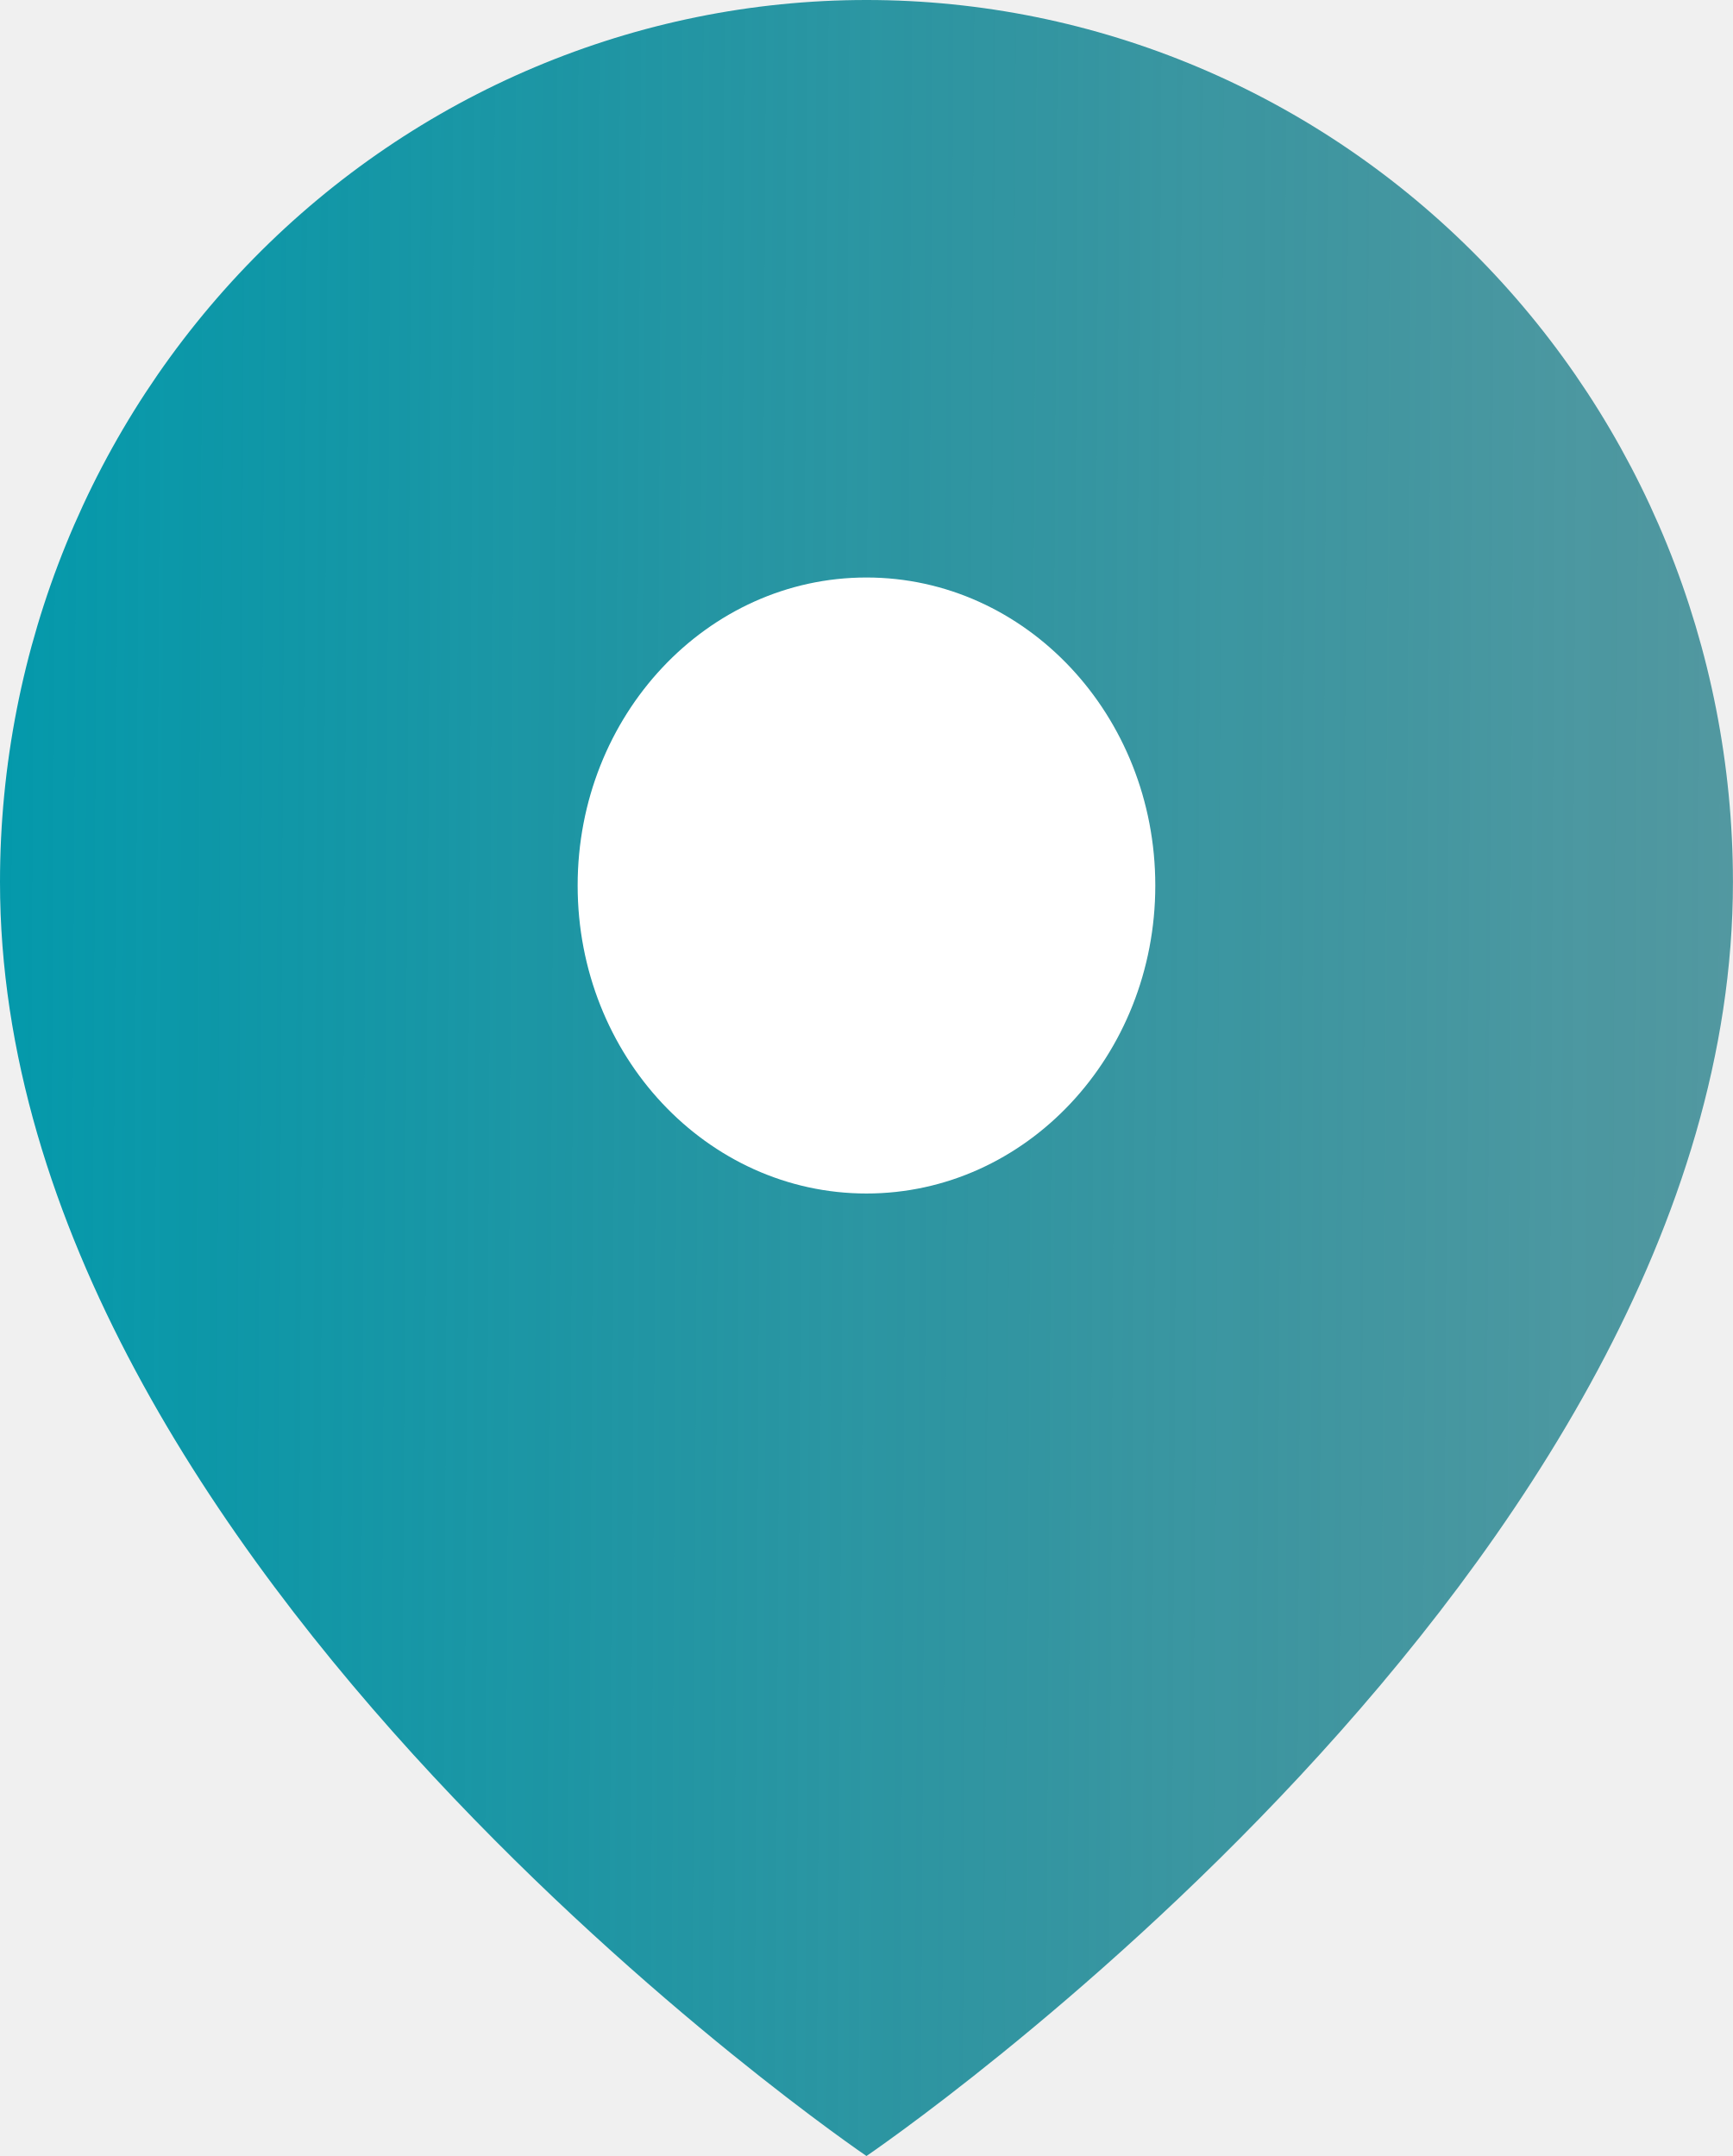
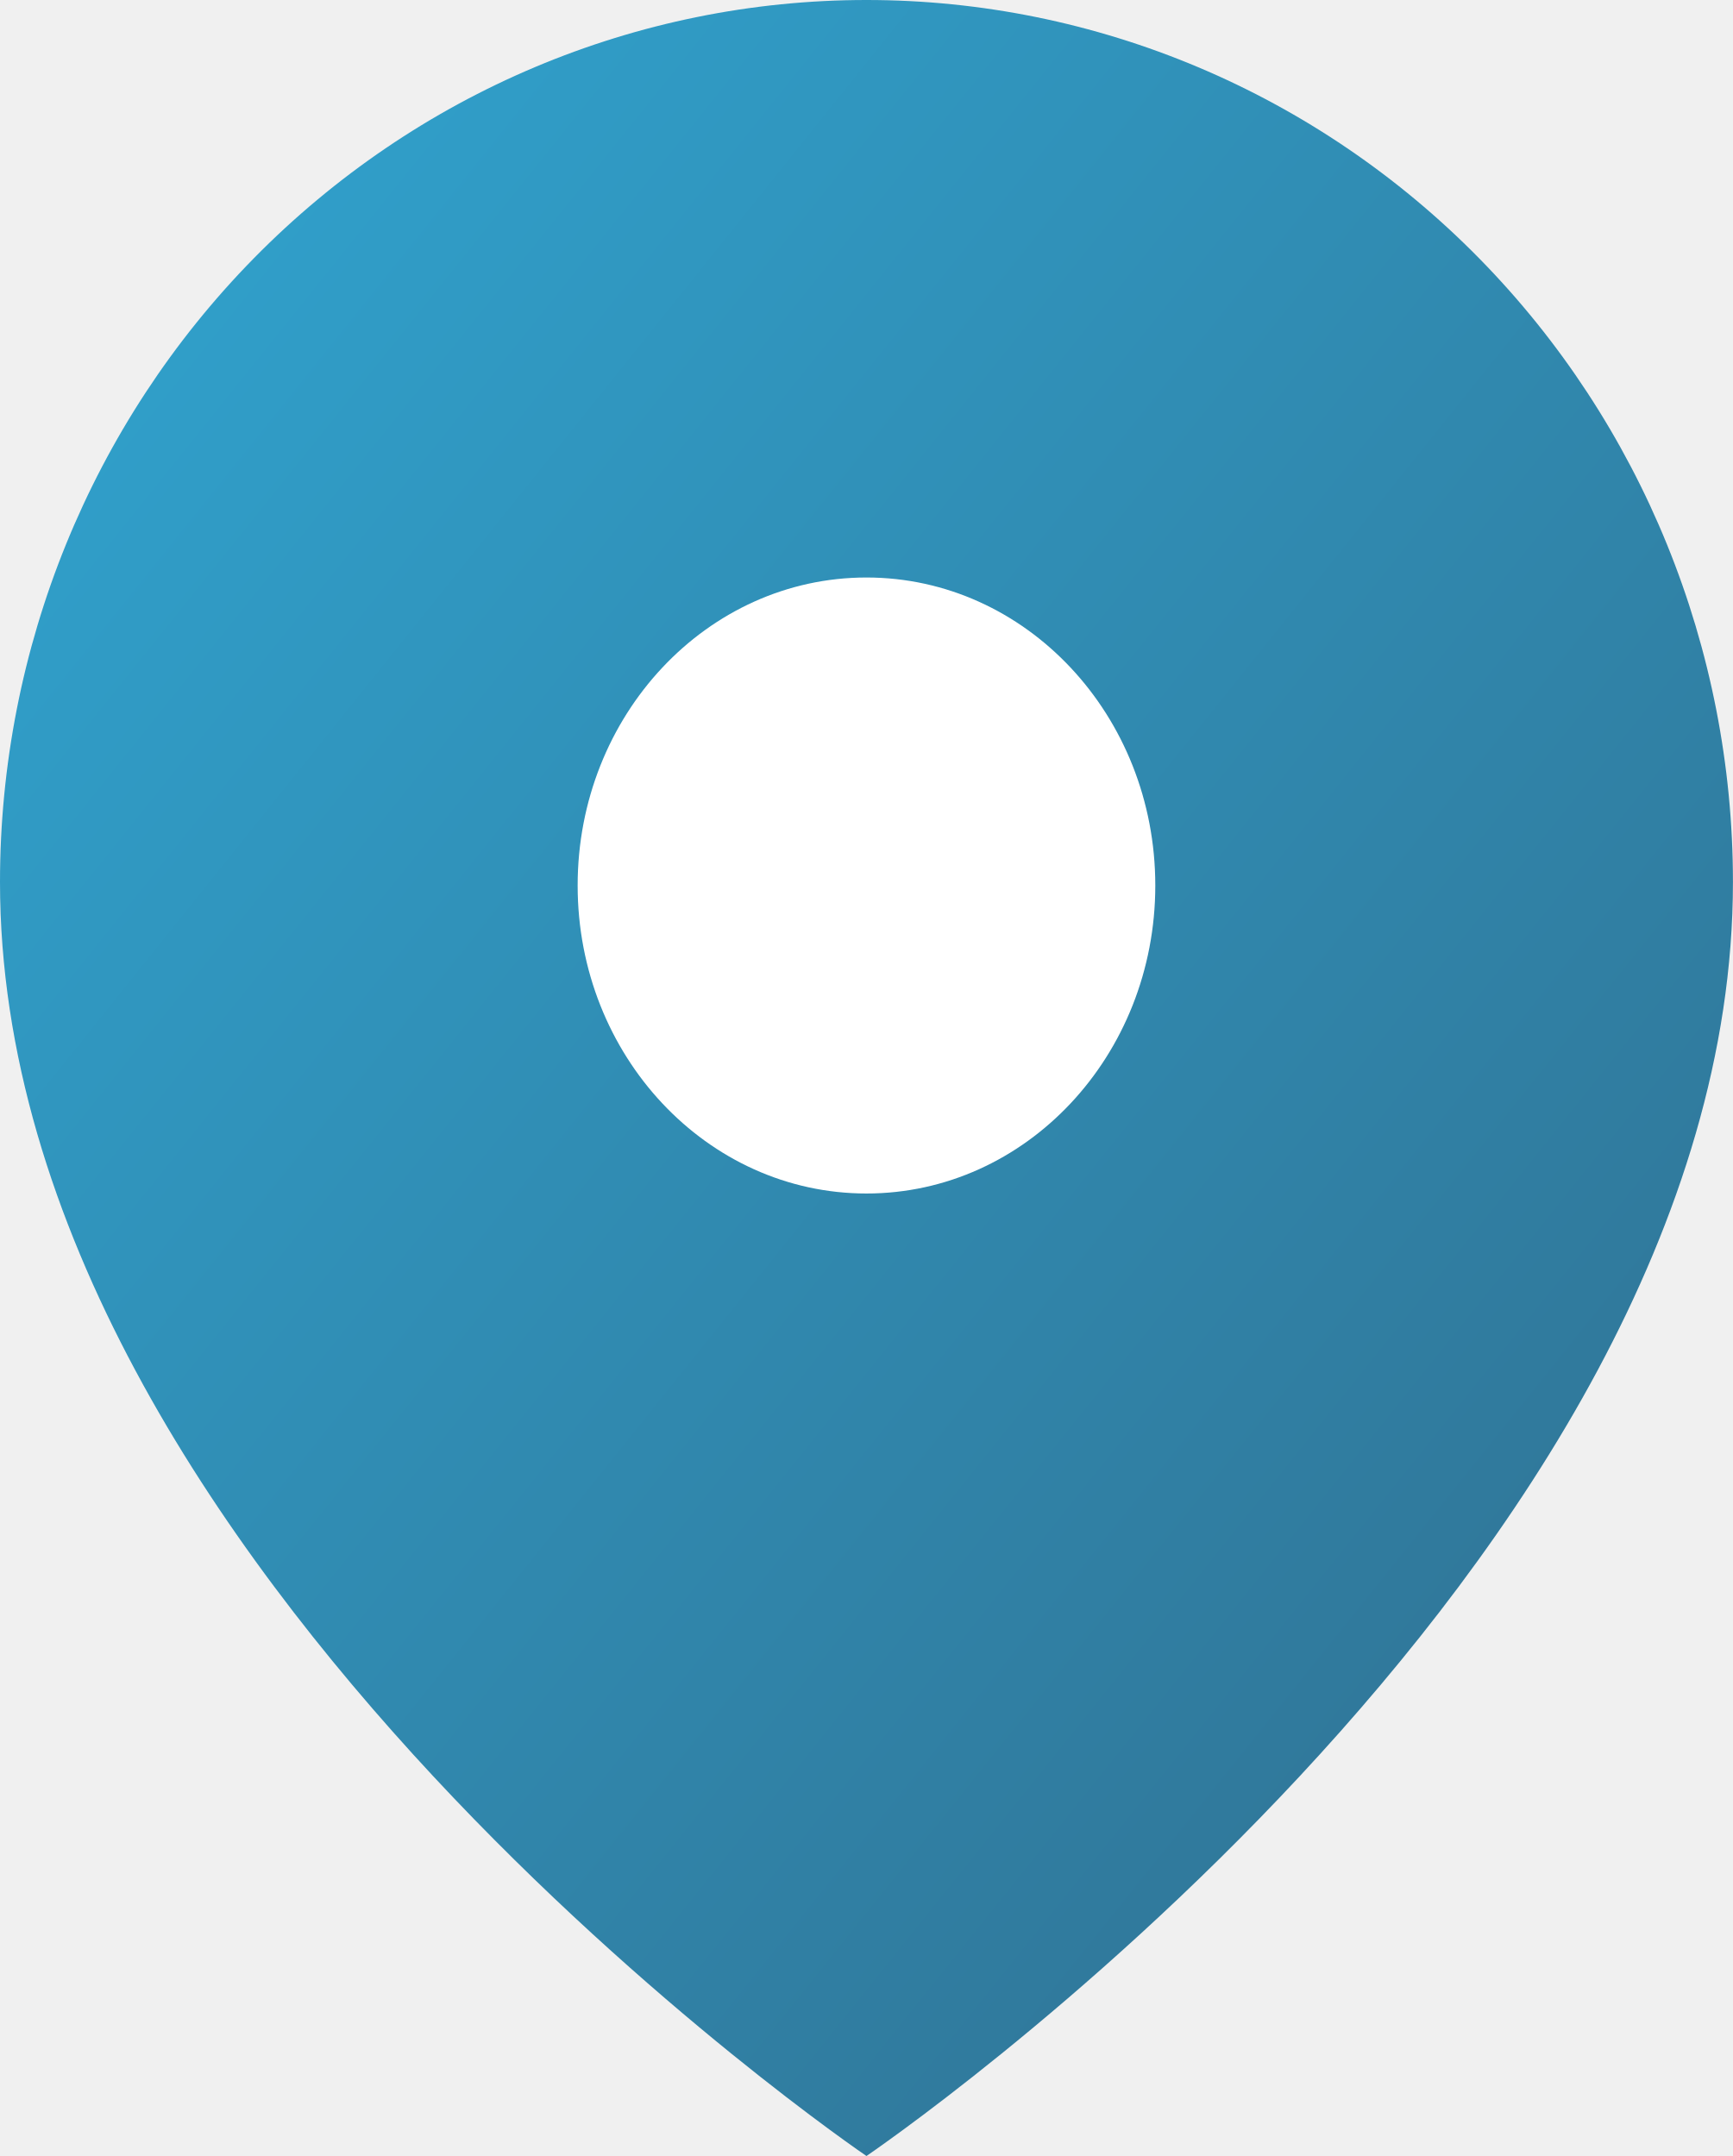
<svg xmlns="http://www.w3.org/2000/svg" width="45" height="56" viewBox="0 0 45 56" fill="none">
-   <path d="M45 22.909C45 40.727 22.5 56 22.5 56C22.5 56 0 40.727 0 22.909C8.89208e-08 16.833 2.371 11.006 6.59 6.71C10.81 2.414 16.533 0 22.5 0C28.467 0 34.19 2.414 38.41 6.71C42.63 11.006 45 16.833 45 22.909Z" fill="url(#paint0_linear_6495_571)" />
+   <path d="M45 22.909C45 40.727 22.5 56 22.5 56C22.5 56 0 40.727 0 22.909C8.89208e-08 16.833 2.371 11.006 6.59 6.71C10.81 2.414 16.533 0 22.5 0C28.467 0 34.19 2.414 38.41 6.71C42.63 11.006 45 16.833 45 22.909Z" fill="url(#paint0_linear_6468_614)" fill-opacity="0.8" />
  <path d="M22.5 31C26.642 31 30 27.418 30 23C30 18.582 26.642 15 22.5 15C18.358 15 15 18.582 15 23C15 27.418 18.358 31 22.5 31Z" fill="white" />
  <defs>
-     <linearGradient id="paint0_linear_6495_571" x1="0" y1="28" x2="55.156" y2="28.311" gradientUnits="userSpaceOnUse">
-       <stop stop-color="#0499AB" />
-       <stop offset="1" stop-color="#06646F" stop-opacity="0.6" />
+     <linearGradient id="paint0_linear_6468_614" x1="5.573" y1="2.113" x2="64.207" y2="49.129" gradientUnits="userSpaceOnUse">
+       <stop stop-color="#008DC3" />
+       <stop offset="1" stop-color="#004268" />
    </linearGradient>
  </defs>
</svg>
